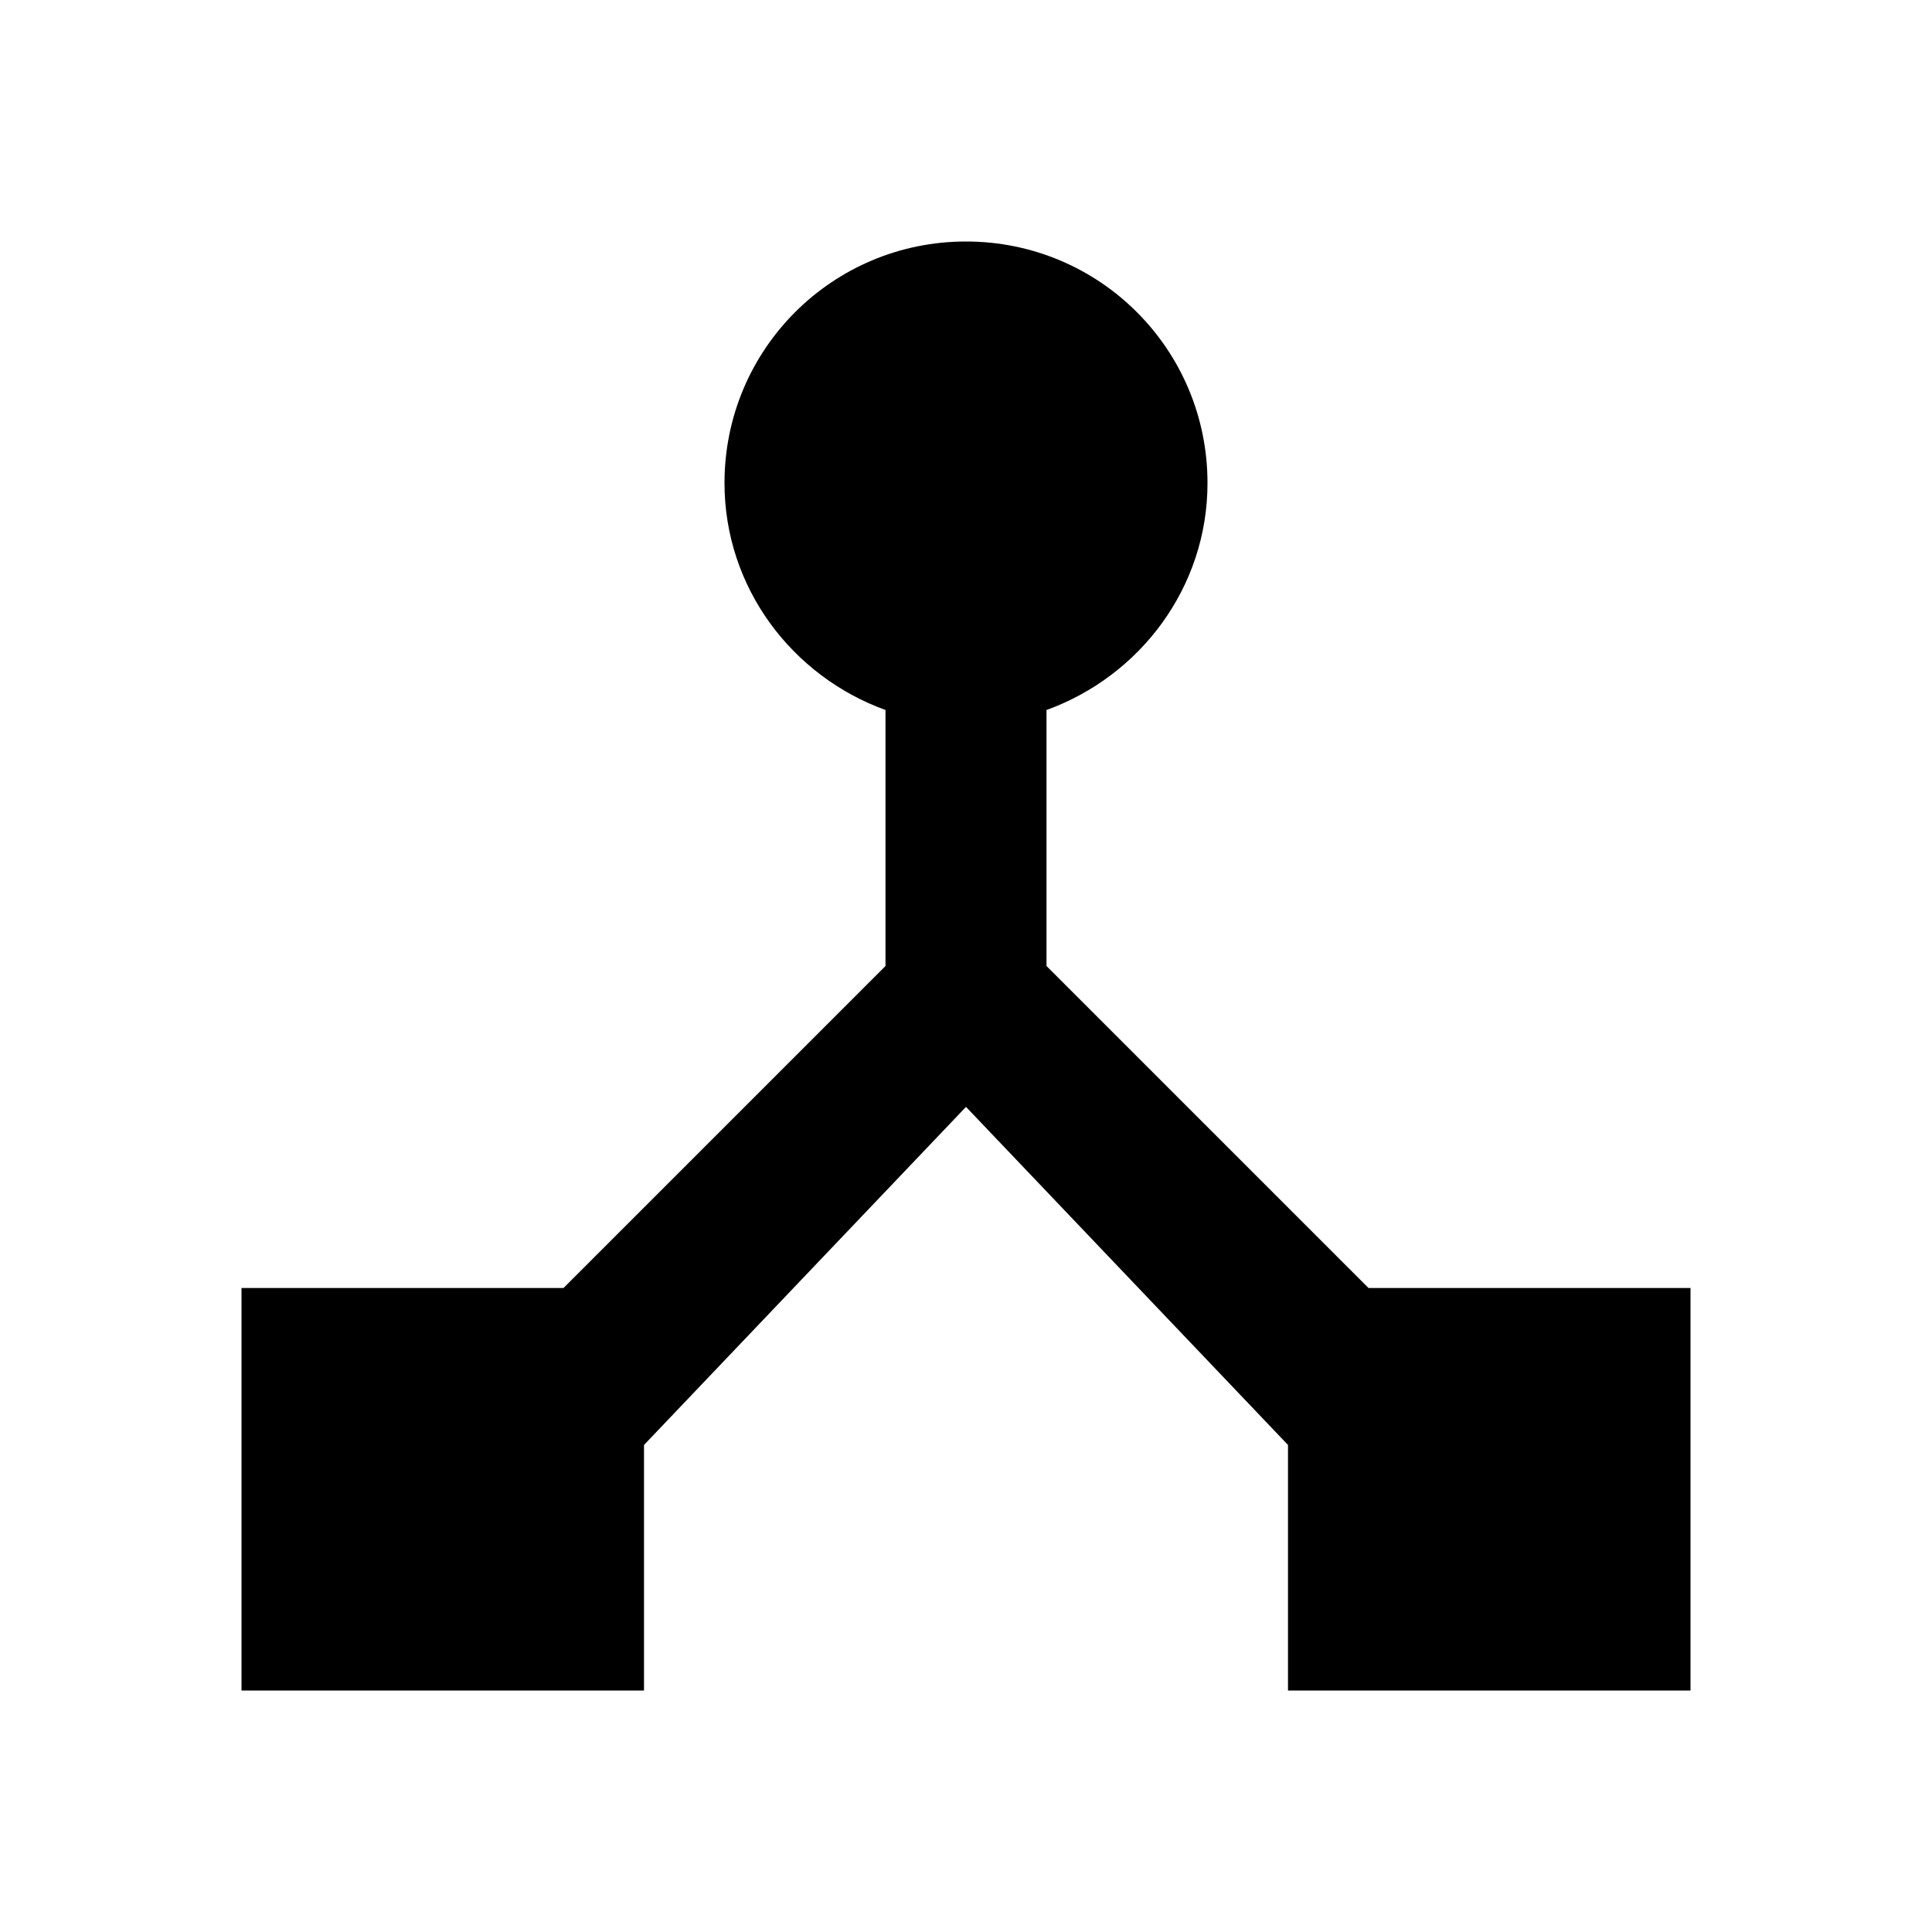
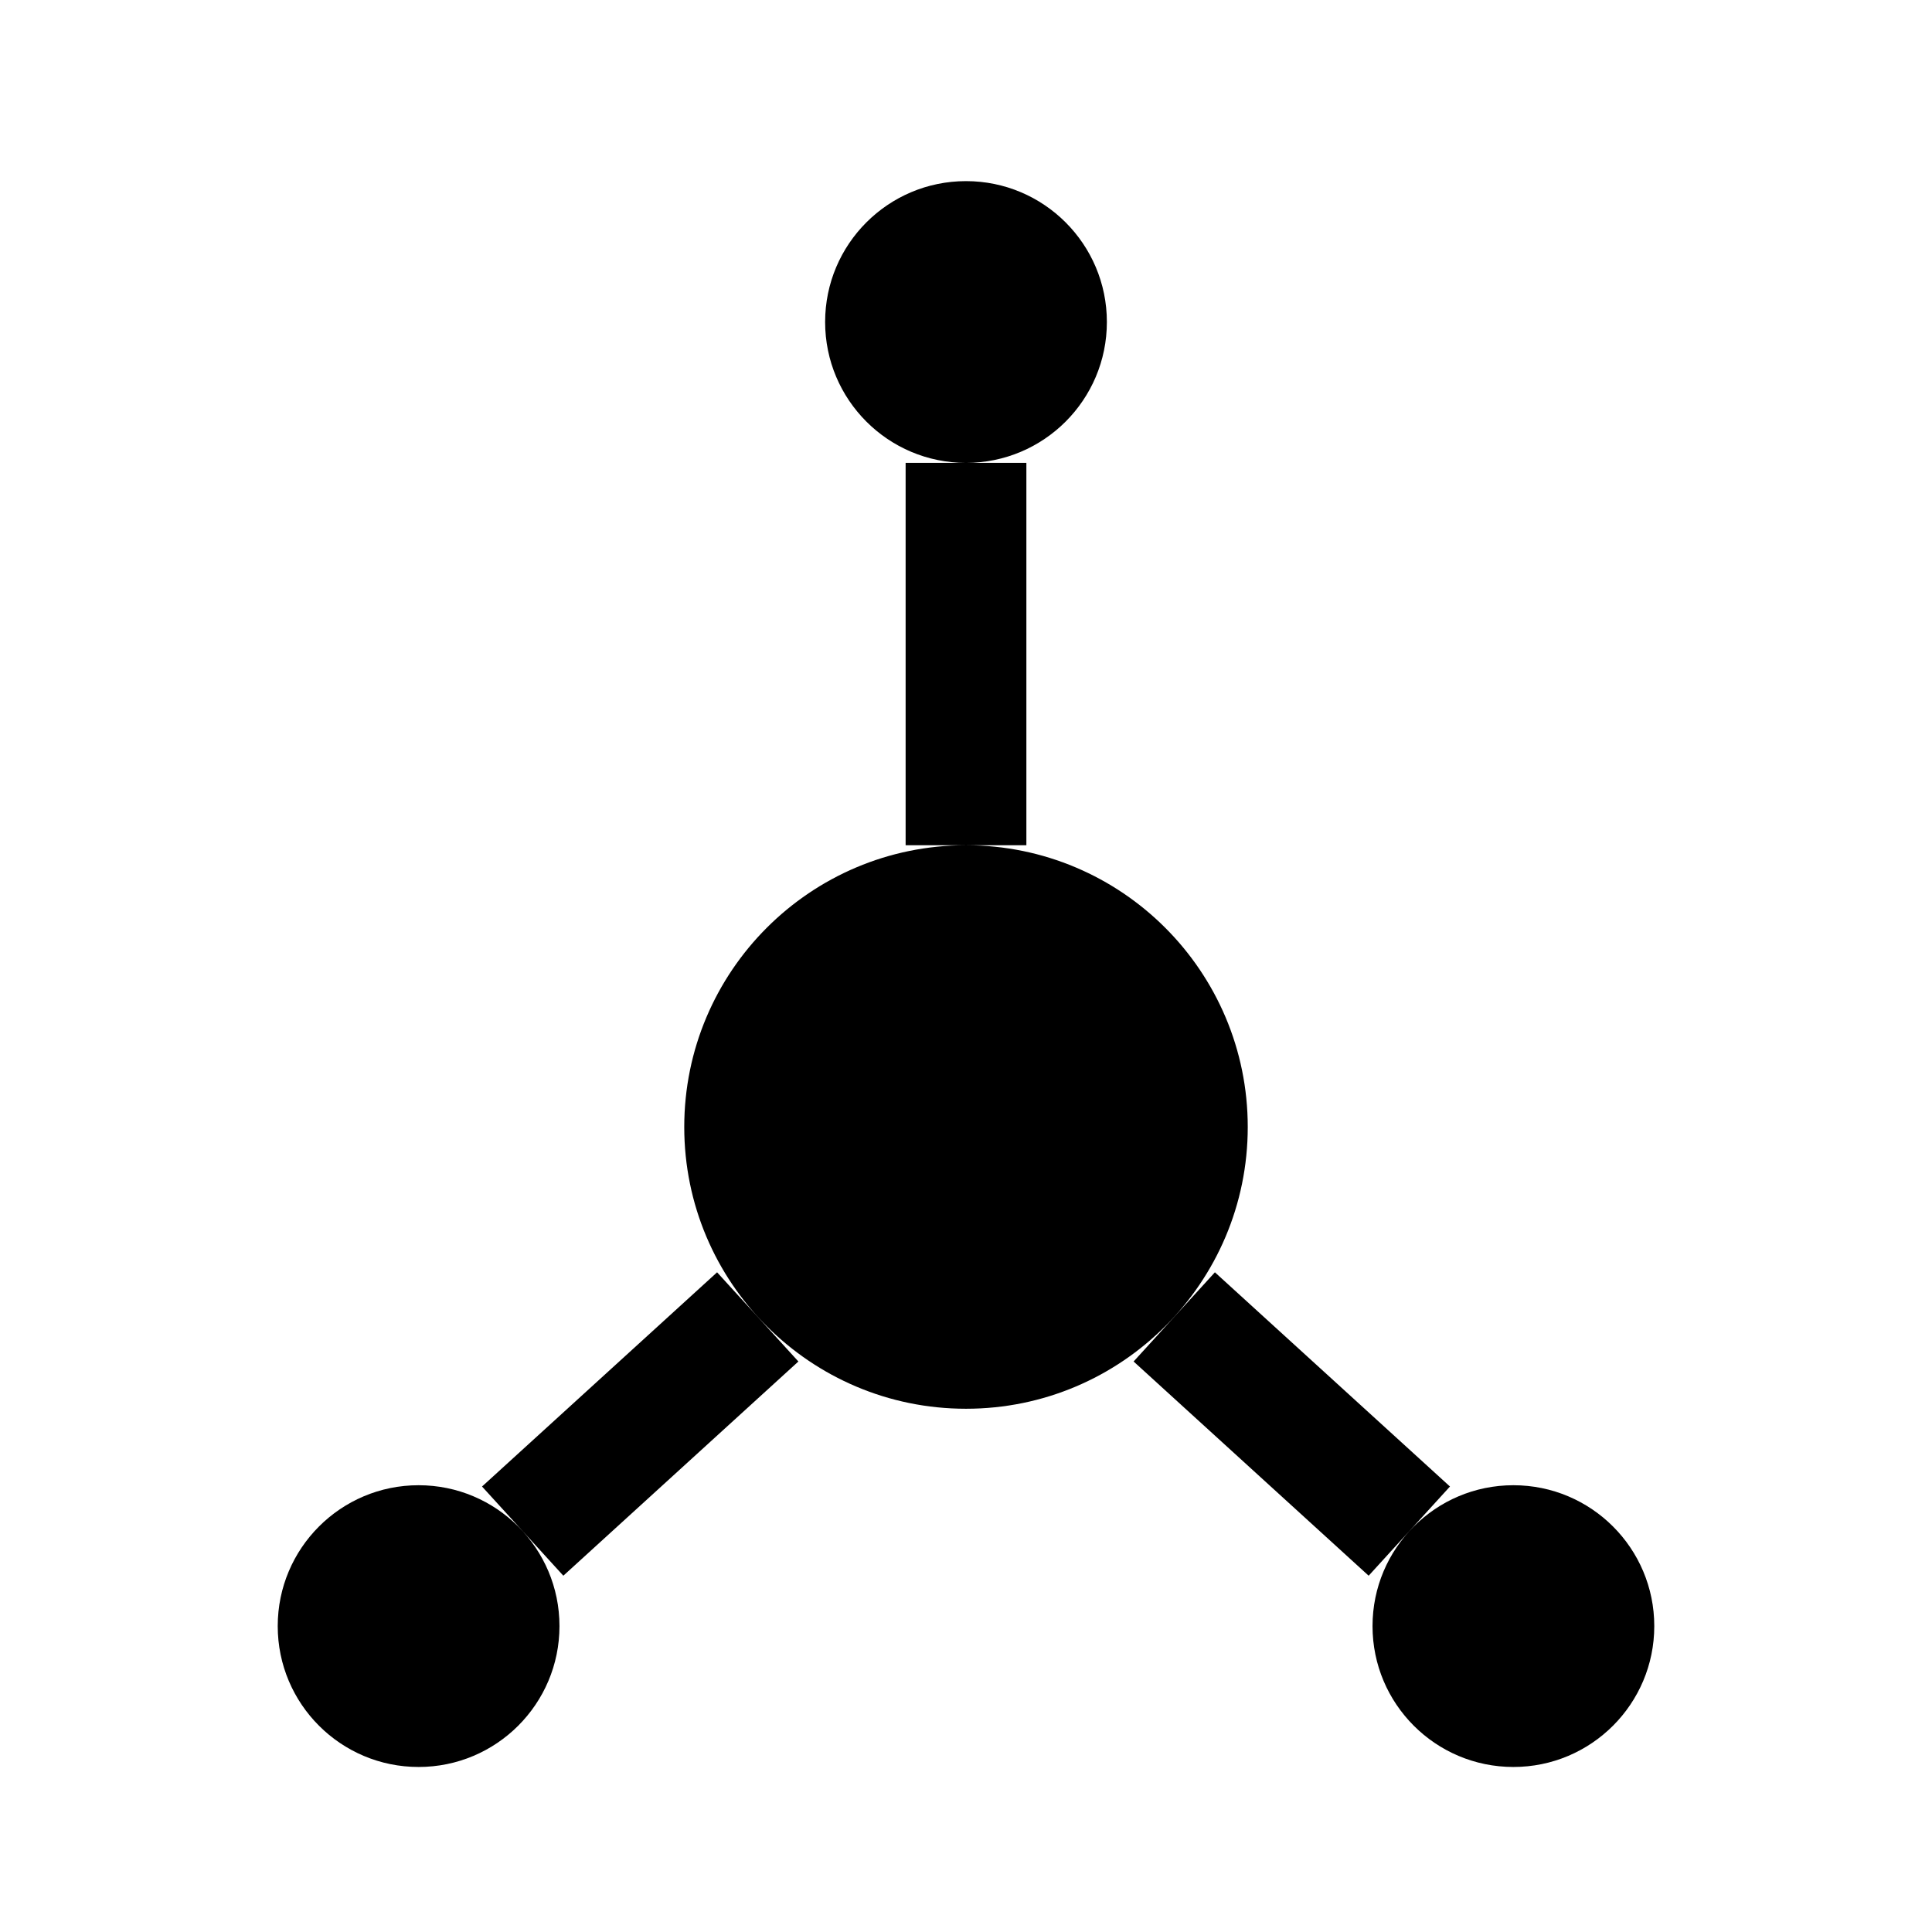
<svg xmlns="http://www.w3.org/2000/svg" viewBox="0 0 24 24" fill="currentColor">
-   <path d="M17 16l-4-4V8.82C14.16 8.4 15 7.3 15 6c0-1.66-1.34-3-3-3S9 4.34 9 6c0 1.3.84 2.4 2 2.82V12l-4 4H3v5h5v-3.05l4-4.2 4 4.2V21h5v-5h-4z" />
+   <path d="M10.25 4A1.75 1.75 0 1 0 13.75 4A1.75 1.75 0 1 0 10.25 4ZM11.25 5.75H12.75V10.5H11.25ZM8.5 14A3.5 3.5 0 1 0 15.5 14A3.5 3.5 0 1 0 8.5 14ZM9.918 16.913L8.908 15.805 5.988 18.466 6.998 19.574ZM3.45 20.2A1.75 1.75 0 1 0 6.95 20.2A1.75 1.75 0 1 0 3.45 20.2ZM14.082 16.913L15.092 15.805 18.012 18.466 17.002 19.574ZM17.05 20.2A1.75 1.75 0 1 0 20.55 20.2A1.75 1.75 0 1 0 17.05 20.2Z" />
</svg>
